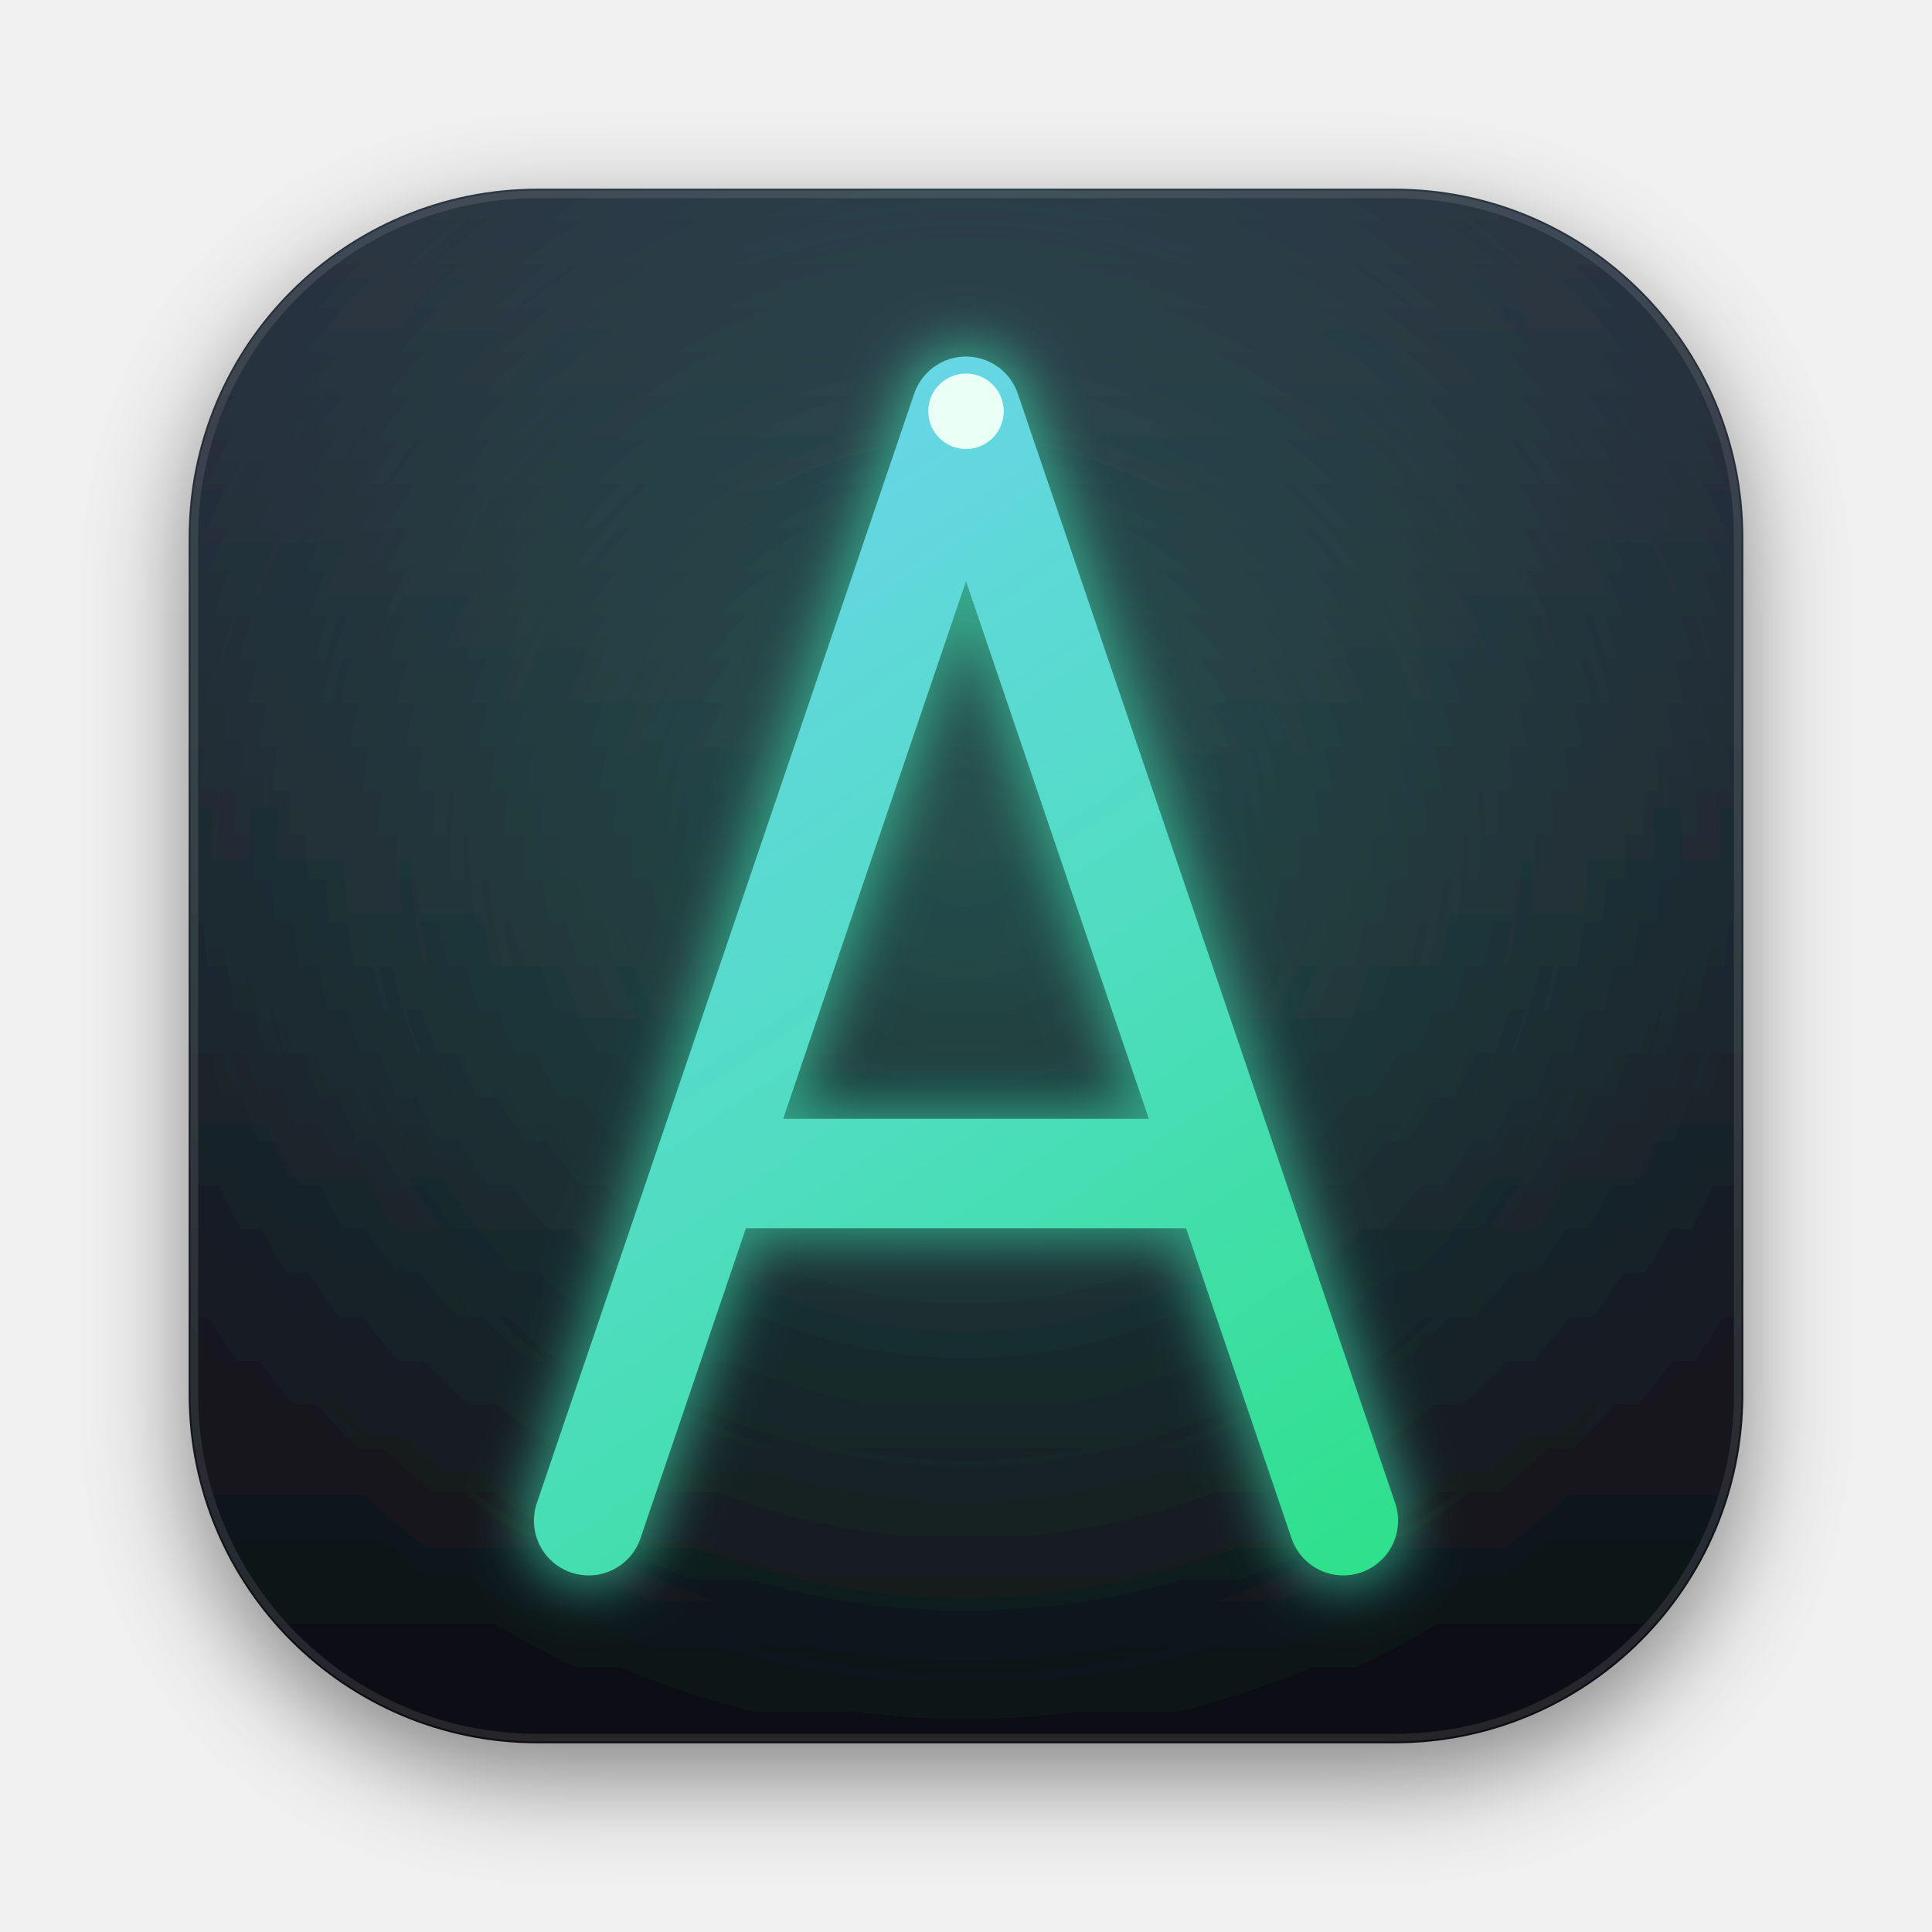
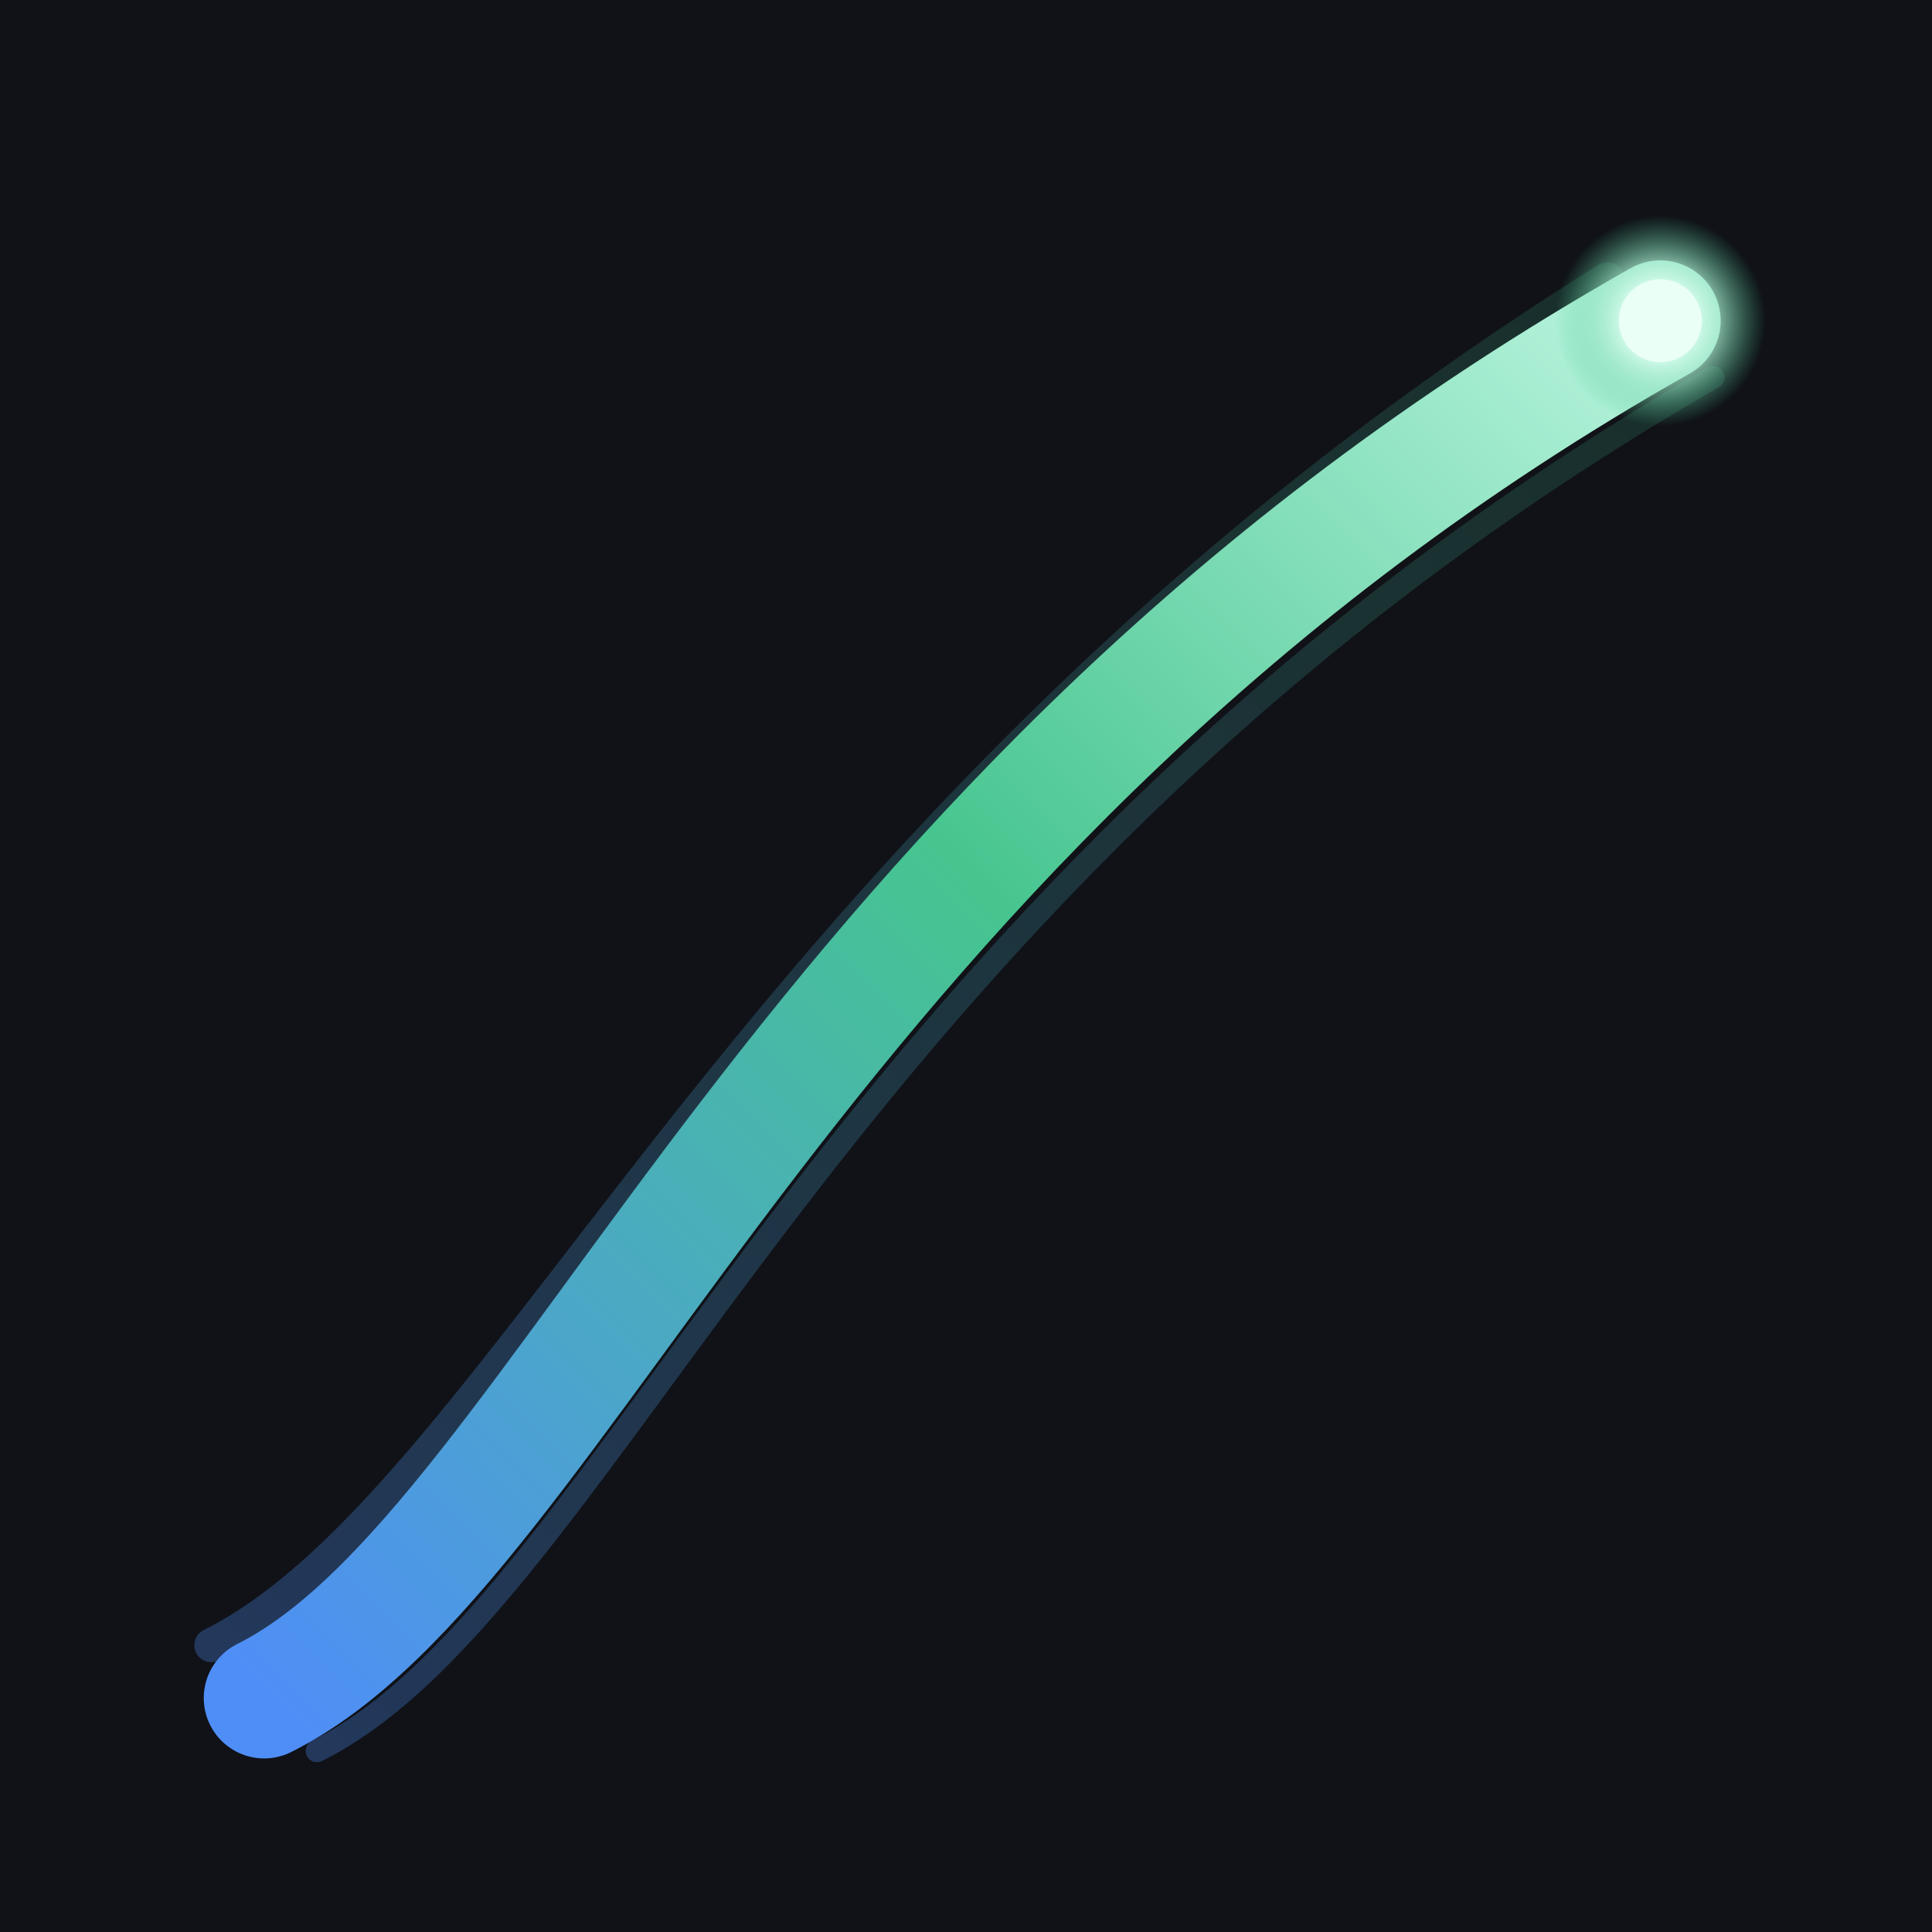
<svg xmlns="http://www.w3.org/2000/svg" width="1024" height="1024" viewBox="0 0 1024 1024">
  <defs>
-     <linearGradient id="bg" x1="0" y1="0" x2="0" y2="1">
-       <stop offset="0" stop-color="#2A3240" />
-       <stop offset="1" stop-color="#0D0F14" />
+     <linearGradient id="axon" x1="140" y1="900" x2="880" y2="170" gradientUnits="userSpaceOnUse">
+       <stop offset="0" stop-color="#4F8EF7" />
+       <stop offset="0.55" stop-color="#46C58F" />
+       <stop offset="1" stop-color="#B8F4DE" />
    </linearGradient>
-     <linearGradient id="mark" x1="300" y1="200" x2="724" y2="824" gradientUnits="userSpaceOnUse">
-       <stop offset="0" stop-color="#6FD3F2" />
-       <stop offset="0.55" stop-color="#4FDDC0" />
-       <stop offset="1" stop-color="#2FE08C" />
+     <linearGradient id="echo" x1="140" y1="900" x2="880" y2="170" gradientUnits="userSpaceOnUse">
+       <stop offset="0" stop-color="#4F8EF7" stop-opacity="0.30" />
+       <stop offset="1" stop-color="#46C58F" stop-opacity="0.16" />
    </linearGradient>
-     <radialGradient id="halo" cx="0.5" cy="0.42" r="0.6">
-       <stop offset="0" stop-color="#3FE8B8" stop-opacity="0.22" />
-       <stop offset="1" stop-color="#3FE8B8" stop-opacity="0" />
+     <radialGradient id="node" cx="0.5" cy="0.5" r="0.5">
+       <stop offset="0" stop-color="#F4FFFB" />
+       <stop offset="0.4" stop-color="#C8F7E4" />
+       <stop offset="1" stop-color="#46C58F" stop-opacity="0" />
    </radialGradient>
-     <filter id="squircleShadow" x="-20%" y="-20%" width="140%" height="140%">
-       <feDropShadow dx="0" dy="18" stdDeviation="26" flood-color="#000000" flood-opacity="0.45" />
-     </filter>
-     <filter id="glow" x="-40%" y="-40%" width="180%" height="180%">
-       <feGaussianBlur stdDeviation="14" />
-     </filter>
  </defs>
-   <g filter="url(#squircleShadow)">
-     <rect x="100" y="100" width="824" height="824" rx="185" fill="url(#bg)" />
-     <rect x="100" y="100" width="824" height="824" rx="185" fill="url(#halo)" />
-     <rect x="103" y="103" width="818" height="818" rx="182" fill="none" stroke="#FFFFFF" stroke-opacity="0.10" stroke-width="4" />
-   </g>
-   <g filter="url(#glow)" opacity="0.6">
-     <path d="M 512 218 L 312 806 M 512 218 L 712 806 M 386 622 L 638 622" fill="none" stroke="#3FE8B8" stroke-width="70" stroke-linecap="round" stroke-linejoin="round" />
-   </g>
-   <path d="M 512 218 L 312 806 M 512 218 L 712 806 M 386 622 L 638 622" fill="none" stroke="url(#mark)" stroke-width="58" stroke-linecap="round" stroke-linejoin="round" />
-   <circle cx="512" cy="218" r="20" fill="#EAFFF6" />
+   <rect width="1024" height="1024" fill="#101218" />
+   <path d="M 112 872 C 272 792, 400 430, 852 148" fill="none" stroke="url(#echo)" stroke-width="18" stroke-linecap="round" />
+   <path d="M 168 928 C 328 848, 440 470, 908 200" fill="none" stroke="url(#echo)" stroke-width="12" stroke-linecap="round" />
+   <path d="M 140 900 C 300 820, 420 430, 880 170" fill="none" stroke="url(#axon)" stroke-width="64" stroke-linecap="round" />
+   <circle cx="880" cy="170" r="56" fill="url(#node)" />
+   <circle cx="880" cy="170" r="22" fill="#EAFFF6" />
</svg>
